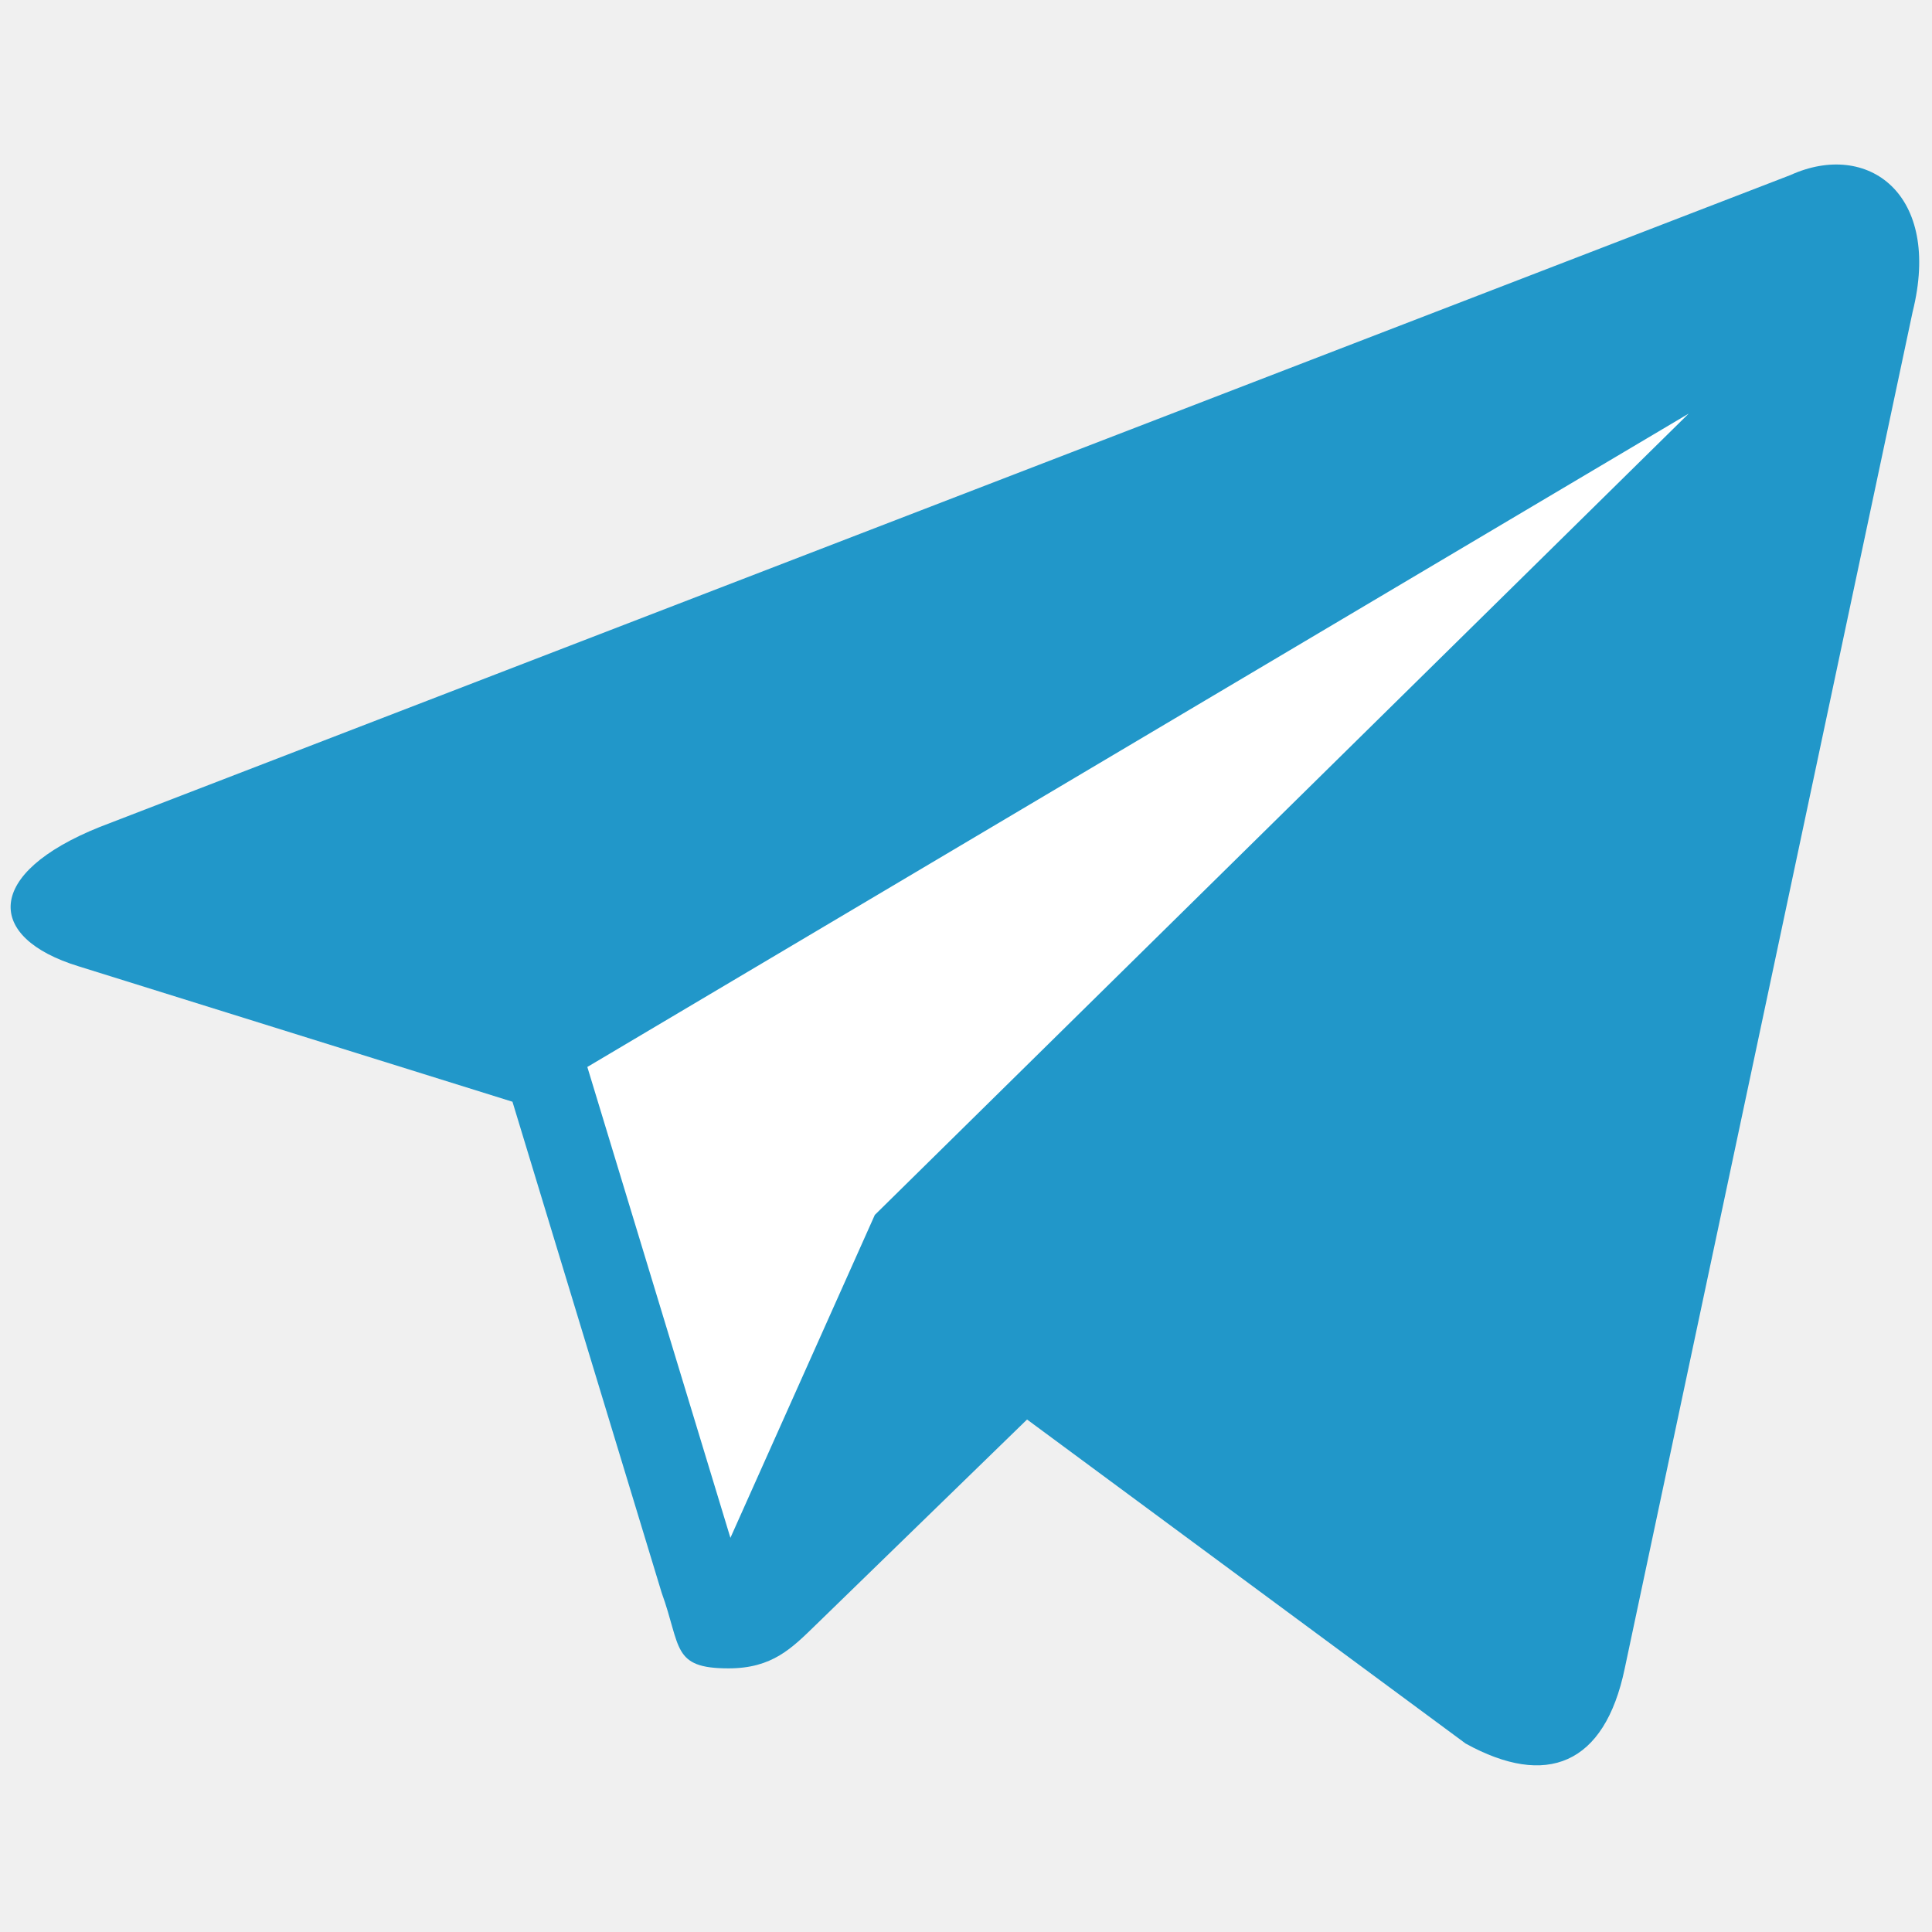
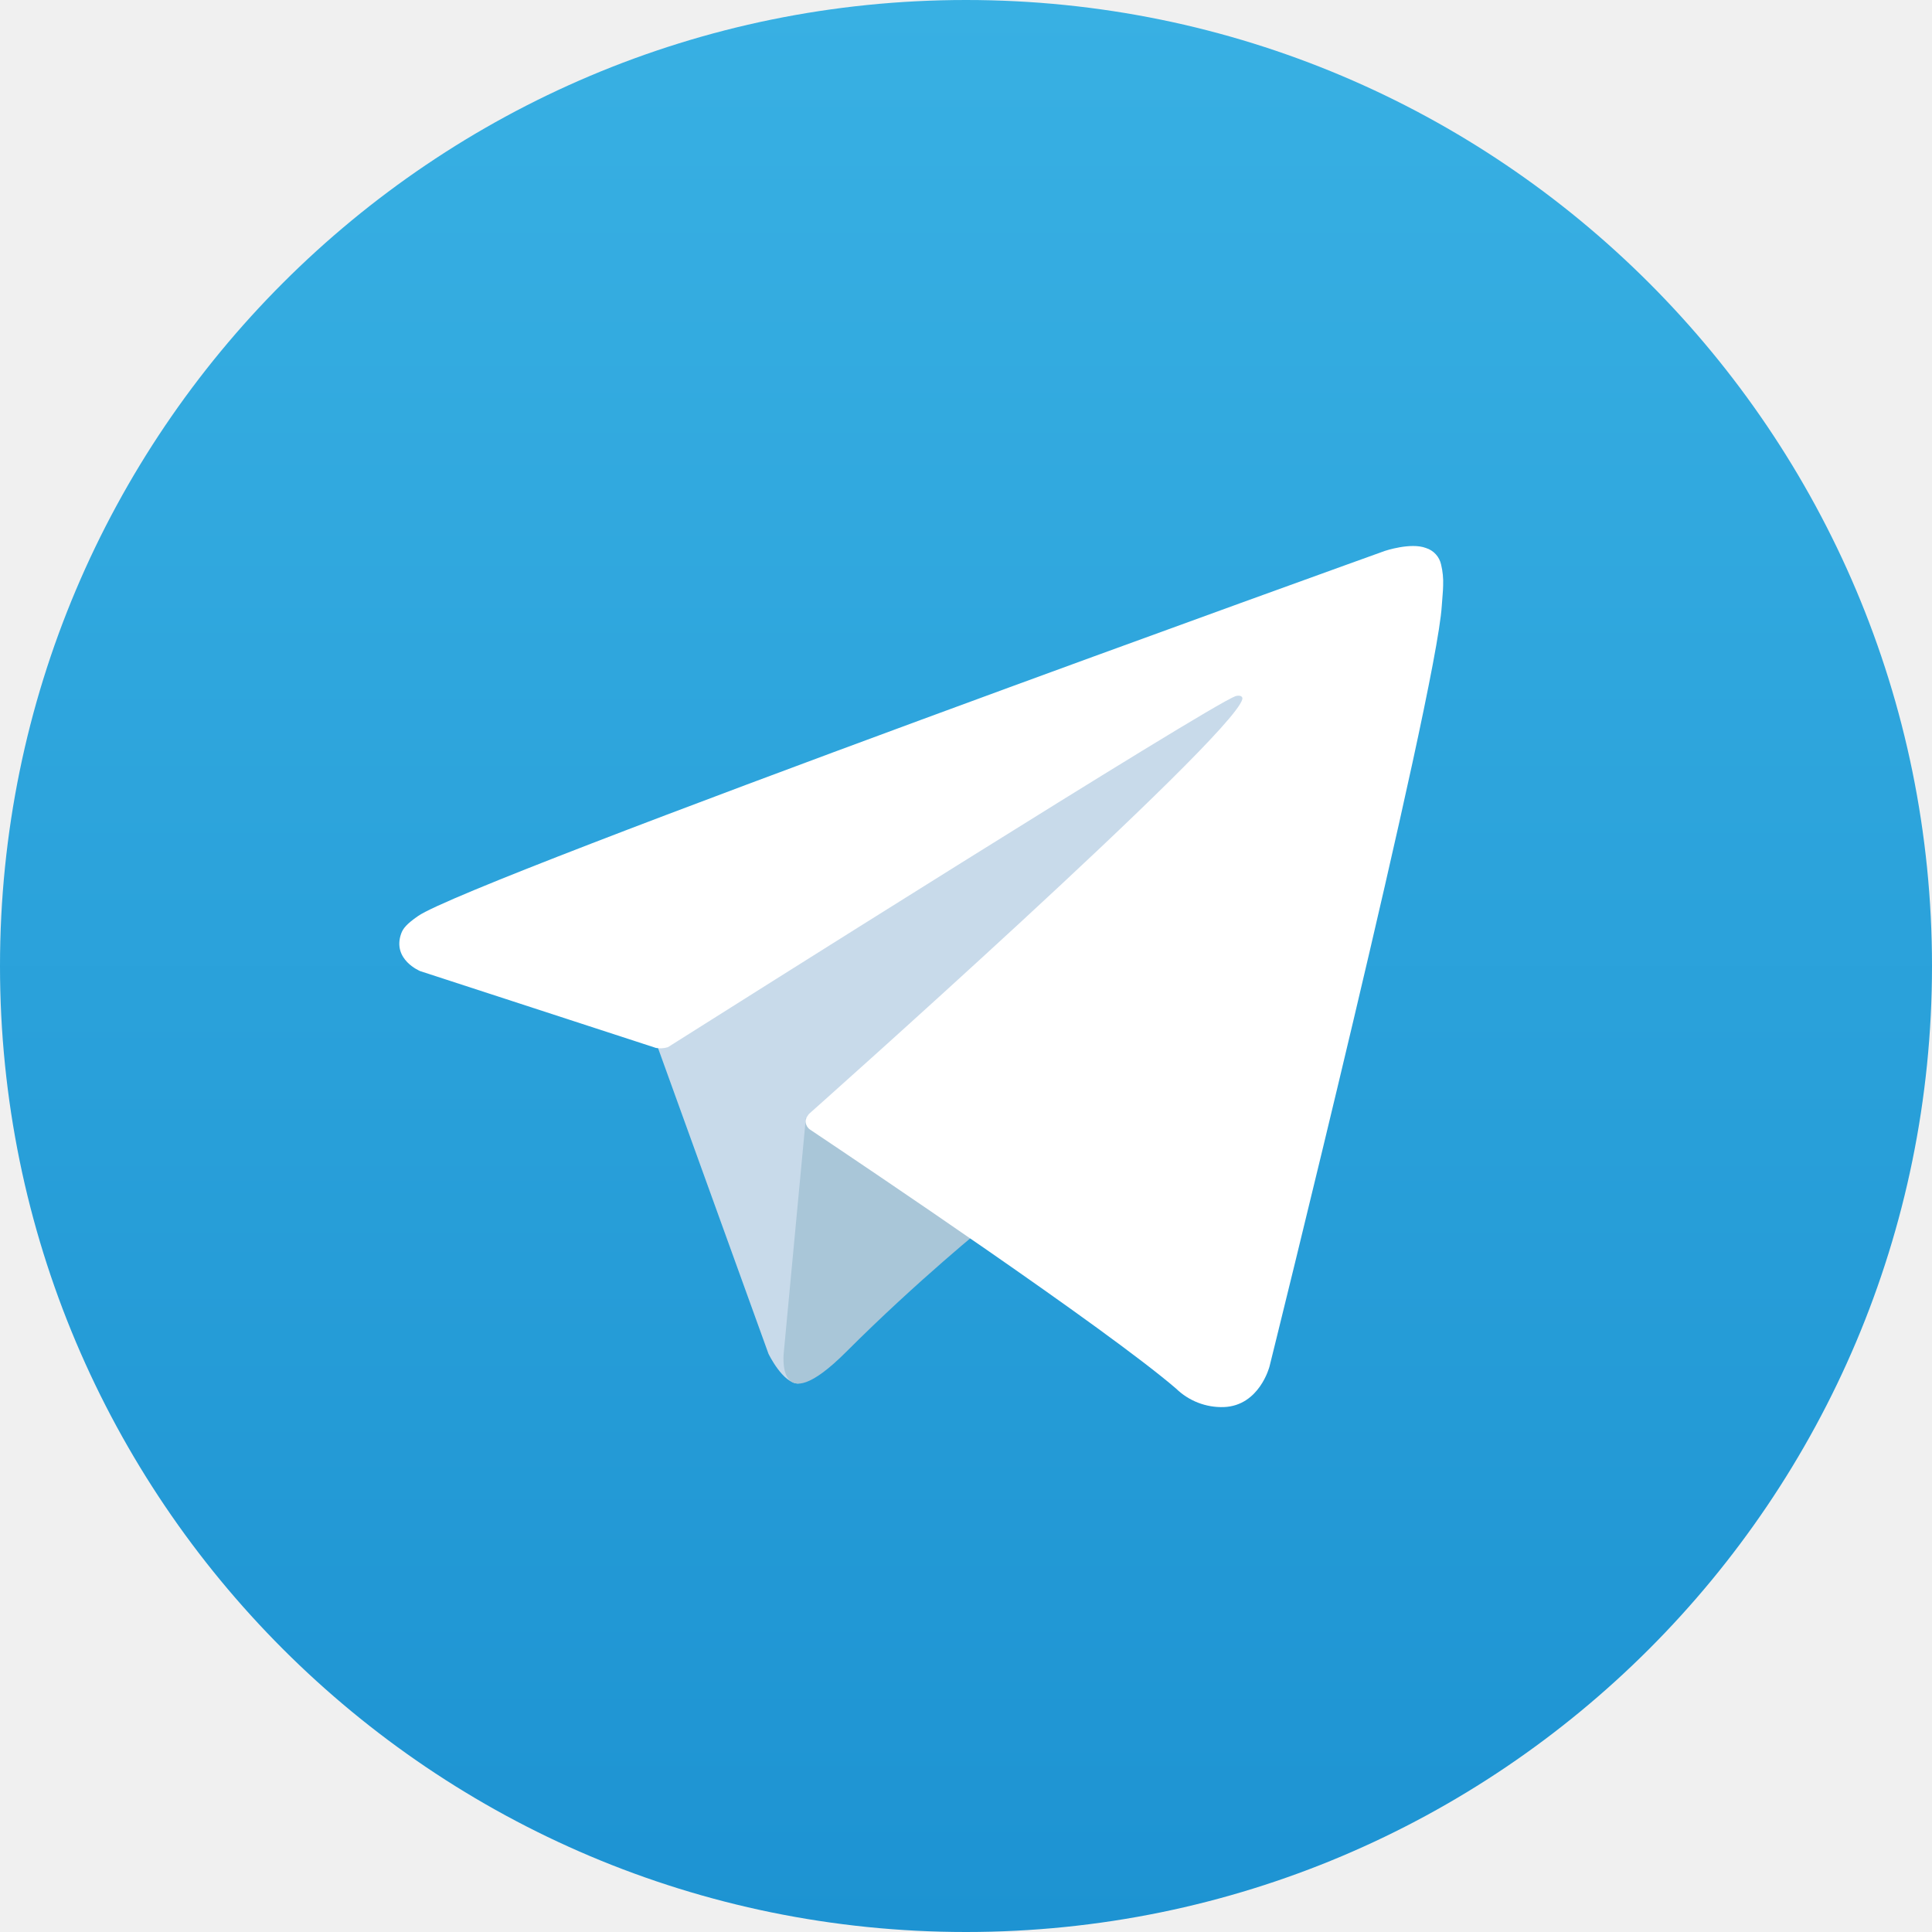
- <svg xmlns="http://www.w3.org/2000/svg" version="1.1" width="256" height="256" viewBox="0 0 256 256" xml:space="preserve">
+ <svg xmlns="http://www.w3.org/2000/svg" id="Livello_1" data-name="Livello 1" viewBox="0 0 240 240">
  <defs>
- </defs>
-   <g style="stroke: none; stroke-width: 0; stroke-dasharray: none; stroke-linecap: butt; stroke-linejoin: miter; stroke-miterlimit: 10; fill: none; fill-rule: nonzero; opacity: 1;" transform="translate(1.406593 1.406593) scale(2.81 2.81)">
-     <path d="M 83.924 7.756 L 4.202 38.496 c -5.442 2.183 -5.409 5.219 -0.992 6.571 l 20.455 6.385 l 7.035 23.153 c 0.925 2.553 0.469 3.566 3.151 3.566 c 2.069 0 2.983 -0.946 4.138 -2.069 l 9.941 -9.666 l 20.681 15.28 c 3.806 2.1 6.553 1.012 7.501 -3.533 l 13.577 -63.978 C 91.079 8.631 87.565 6.103 83.924 7.756 z" style="stroke: none; stroke-width: 1; stroke-dasharray: none; stroke-linecap: butt; stroke-linejoin: miter; stroke-miterlimit: 10; fill: rgb(33,151,201); fill-rule: nonzero; opacity: 1;" transform=" matrix(1 0 0 1 0 0) " stroke-linecap="round" />
-     <path d="M 33.942 72.016 l -6.747 -22.204 L 79.13 19.002 L 40.751 56.789 L 33.942 72.016 z" style="stroke: none; stroke-width: 1; stroke-dasharray: none; stroke-linecap: butt; stroke-linejoin: miter; stroke-miterlimit: 10; fill: rgb(255,255,255); fill-rule: nonzero; opacity: 1;" transform=" matrix(1 0 0 1 0 0) " stroke-linecap="round" />
-   </g>
+     <linearGradient id="linear-gradient" x1="120" y1="240" x2="120" gradientUnits="userSpaceOnUse">
+       <stop offset="0" stop-color="#1d93d2" />
+       <stop offset="1" stop-color="#38b0e3" />
+     </linearGradient>
+   </defs>
+   <circle cx="120" cy="120" r="120" fill="url(#linear-gradient)" />
+   <path d="M81.229,128.772l14.237,39.406s1.78,3.687,3.686,3.687,30.255-29.492,30.255-29.492l31.525-60.89L81.737,118.6Z" fill="#c8daea" />
+   <path d="M100.106,138.878l-2.733,29.046s-1.144,8.9,7.754,0,17.415-15.763,17.415-15.763" fill="#a9c6d8" />
+   <path d="M81.486,130.178,52.2,120.636s-3.5-1.42-2.373-4.64c.232-.664.7-1.229,2.1-2.2,6.489-4.523,120.106-45.36,120.106-45.36s3.208-1.081,5.1-.362a2.766,2.766,0,0,1,1.885,2.055,9.357,9.357,0,0,1,.254,2.585c-.009.752-.1,1.449-.169,2.542-.692,11.165-21.4,94.493-21.4,94.493s-1.239,4.876-5.678,5.043A8.13,8.13,0,0,1,146.1,172.5c-8.711-7.493-38.819-27.727-45.472-32.177a1.27,1.27,0,0,1-.546-.9c-.093-.469.417-1.05.417-1.05s52.426-46.6,53.821-51.492c.108-.379-.3-.566-.848-.4-3.482,1.281-63.844,39.4-70.506,43.607A3.21,3.21,0,0,1,81.486,130.178Z" fill="#fff" />
</svg>
